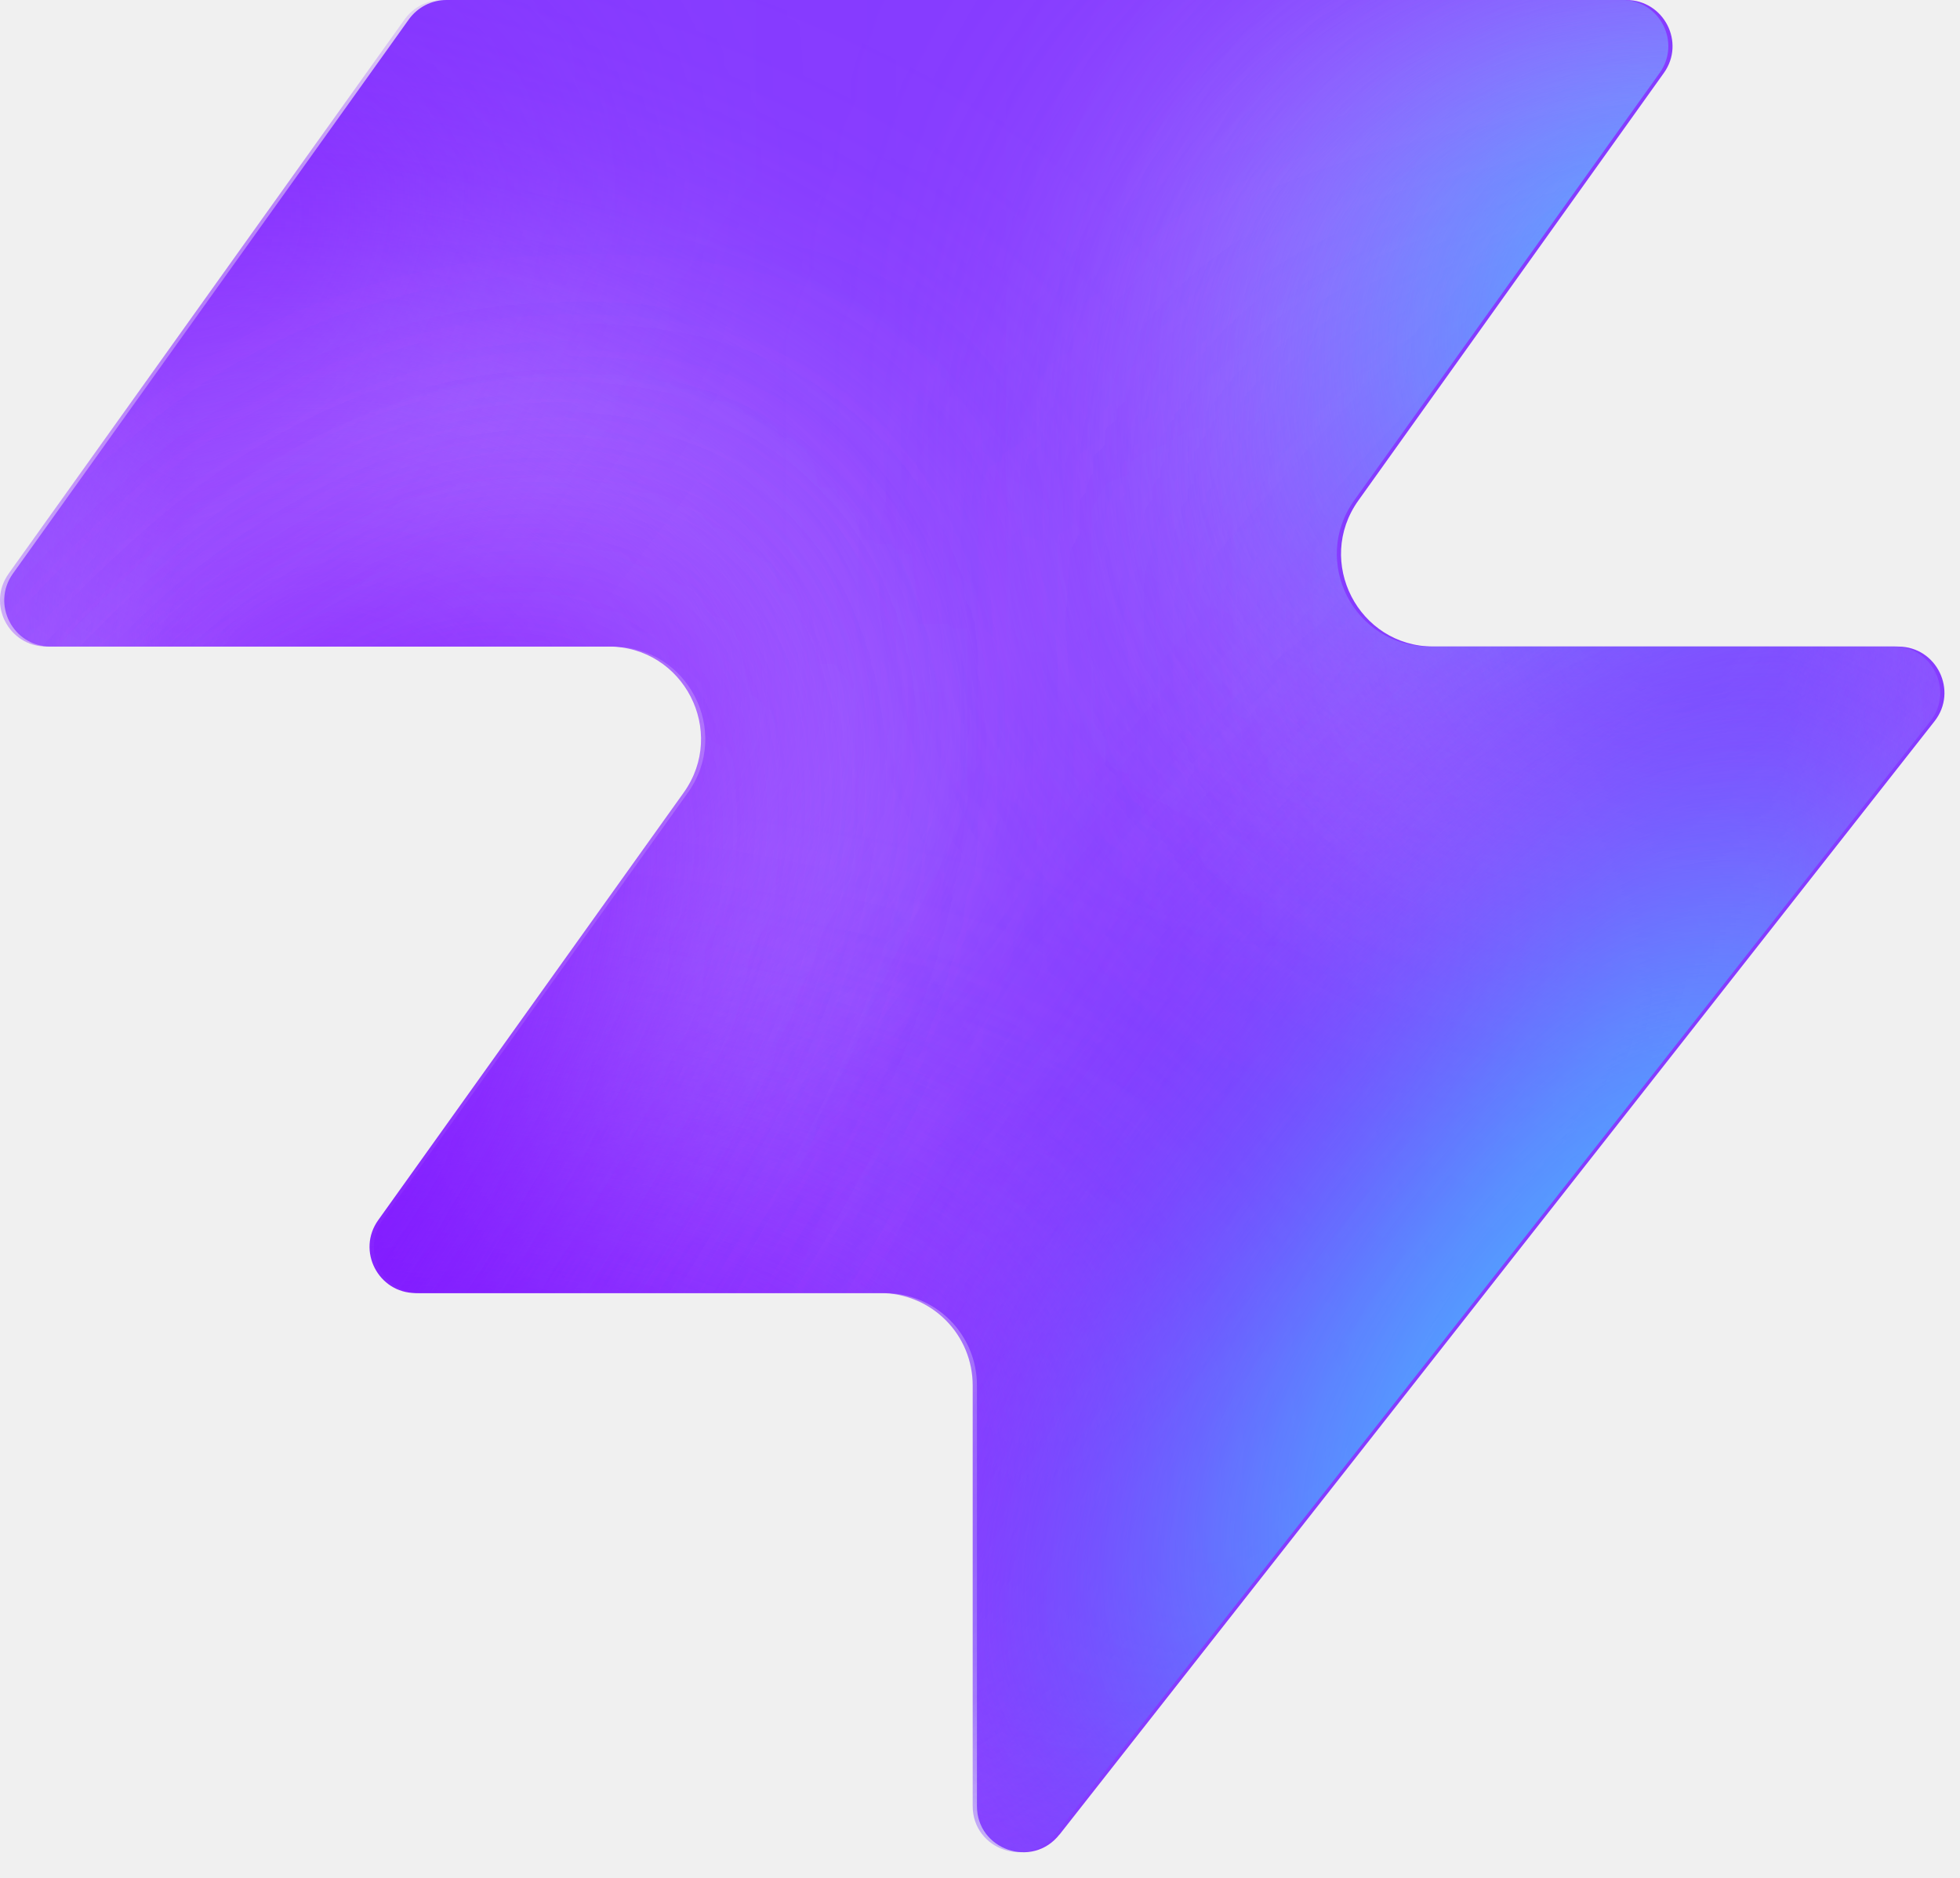
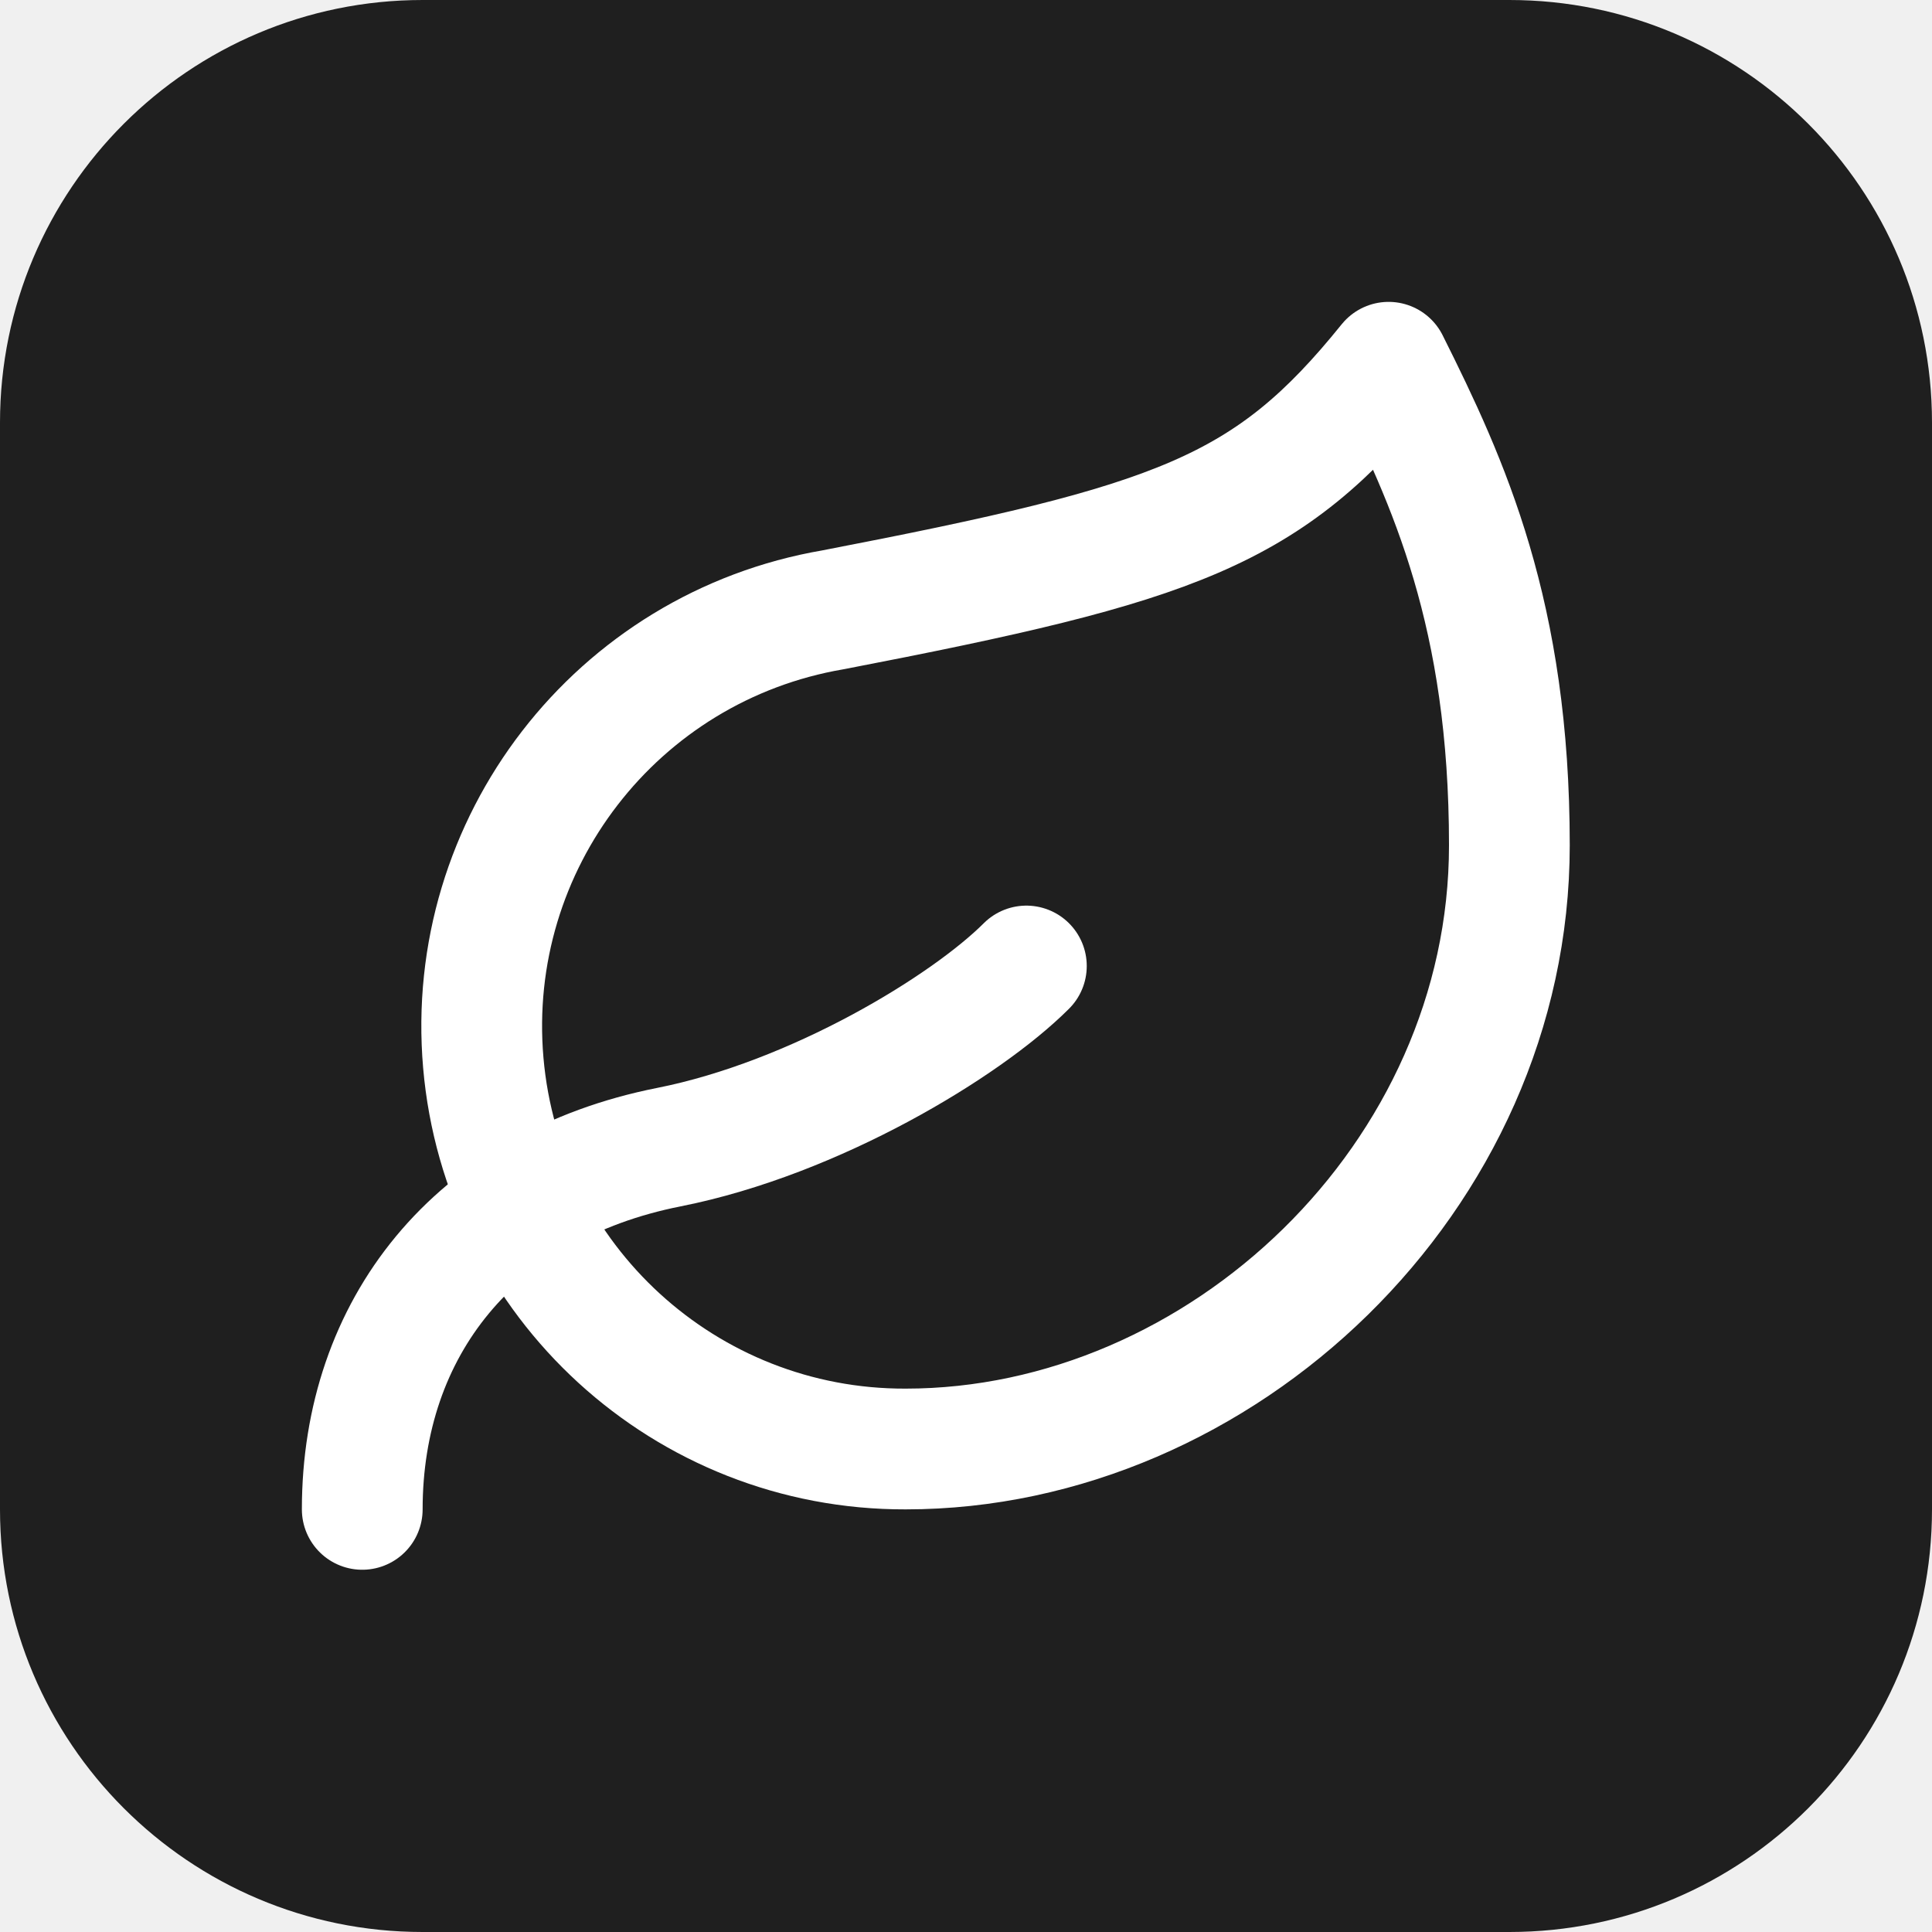
- <svg xmlns="http://www.w3.org/2000/svg" width="48" height="46" fill="none" viewBox="0 0 48 46">
-   <path fill="#863bff" d="M25.946 44.938c-.664.845-2.021.375-2.021-.698V33.937a2.26 2.26 0 0 0-2.262-2.262H10.287c-.92 0-1.456-1.04-.92-1.788l7.48-10.471c1.07-1.497 0-3.578-1.842-3.578H1.237c-.92 0-1.456-1.04-.92-1.788L10.013.474c.214-.297.556-.474.92-.474h28.894c.92 0 1.456 1.04.92 1.788l-7.48 10.471c-1.07 1.498 0 3.579 1.842 3.579h11.377c.943 0 1.473 1.088.89 1.83L25.947 44.94z" style="fill:#863bff;fill:color(display-p3 .525 .23 1);fill-opacity:1" />
-   <mask id="a" width="48" height="46" x="0" y="0" maskUnits="userSpaceOnUse" style="mask-type:alpha">
-     <path fill="#000" d="M25.842 44.938c-.664.844-2.021.375-2.021-.698V33.937a2.26 2.26 0 0 0-2.262-2.262H10.183c-.92 0-1.456-1.04-.92-1.788l7.48-10.471c1.07-1.498 0-3.579-1.842-3.579H1.133c-.92 0-1.456-1.04-.92-1.787L9.91.473c.214-.297.556-.474.92-.474h28.894c.92 0 1.456 1.04.92 1.788l-7.48 10.471c-1.07 1.498 0 3.578 1.842 3.578h11.377c.943 0 1.473 1.088.89 1.832L25.843 44.94z" style="fill:#000;fill-opacity:1" />
-   </mask>
-   <g mask="url(#a)">
-     <g filter="url(#b)">
-       <ellipse cx="5.508" cy="14.704" fill="#ede6ff" rx="5.508" ry="14.704" style="fill:#ede6ff;fill:color(display-p3 .927 .903 1);fill-opacity:1" transform="matrix(.00324 1 1 -.00324 -4.47 31.516)" />
-     </g>
-     <g filter="url(#c)">
-       <ellipse cx="10.399" cy="29.851" fill="#ede6ff" rx="10.399" ry="29.851" style="fill:#ede6ff;fill:color(display-p3 .927 .903 1);fill-opacity:1" transform="matrix(.00324 1 1 -.00324 -39.328 7.883)" />
-     </g>
-     <g filter="url(#d)">
-       <ellipse cx="5.508" cy="30.487" fill="#7e14ff" rx="5.508" ry="30.487" style="fill:#7e14ff;fill:color(display-p3 .492 .077 1);fill-opacity:1" transform="rotate(89.814 -25.913 -14.639)scale(1 -1)" />
-     </g>
-     <g filter="url(#e)">
-       <ellipse cx="5.508" cy="30.599" fill="#7e14ff" rx="5.508" ry="30.599" style="fill:#7e14ff;fill:color(display-p3 .492 .077 1);fill-opacity:1" transform="rotate(89.814 -32.644 -3.334)scale(1 -1)" />
-     </g>
-     <g filter="url(#f)">
-       <ellipse cx="5.508" cy="30.599" fill="#7e14ff" rx="5.508" ry="30.599" style="fill:#7e14ff;fill:color(display-p3 .492 .077 1);fill-opacity:1" transform="matrix(.00324 1 1 -.00324 -34.34 30.47)" />
-     </g>
-     <g filter="url(#g)">
-       <ellipse cx="14.072" cy="22.078" fill="#ede6ff" rx="14.072" ry="22.078" style="fill:#ede6ff;fill:color(display-p3 .927 .903 1);fill-opacity:1" transform="rotate(93.35 24.506 48.493)scale(-1 1)" />
-     </g>
-     <g filter="url(#h)">
-       <ellipse cx="3.47" cy="21.501" fill="#7e14ff" rx="3.47" ry="21.501" style="fill:#7e14ff;fill:color(display-p3 .492 .077 1);fill-opacity:1" transform="rotate(89.009 28.708 47.59)scale(-1 1)" />
-     </g>
-     <g filter="url(#i)">
-       <ellipse cx="3.47" cy="21.501" fill="#7e14ff" rx="3.47" ry="21.501" style="fill:#7e14ff;fill:color(display-p3 .492 .077 1);fill-opacity:1" transform="rotate(89.009 28.708 47.59)scale(-1 1)" />
-     </g>
-     <g filter="url(#j)">
-       <ellipse cx=".387" cy="8.972" fill="#7e14ff" rx="4.407" ry="29.108" style="fill:#7e14ff;fill:color(display-p3 .492 .077 1);fill-opacity:1" transform="rotate(39.51 .387 8.972)" />
-     </g>
-     <g filter="url(#k)">
-       <ellipse cx="47.523" cy="-6.092" fill="#7e14ff" rx="4.407" ry="29.108" style="fill:#7e14ff;fill:color(display-p3 .492 .077 1);fill-opacity:1" transform="rotate(37.892 47.523 -6.092)" />
-     </g>
-     <g filter="url(#l)">
-       <ellipse cx="41.412" cy="6.333" fill="#47bfff" rx="5.971" ry="9.665" style="fill:#47bfff;fill:color(display-p3 .28 .748 1);fill-opacity:1" transform="rotate(37.892 41.412 6.333)" />
-     </g>
-     <g filter="url(#m)">
-       <ellipse cx="-1.879" cy="38.332" fill="#7e14ff" rx="4.407" ry="29.108" style="fill:#7e14ff;fill:color(display-p3 .492 .077 1);fill-opacity:1" transform="rotate(37.892 -1.88 38.332)" />
-     </g>
-     <g filter="url(#n)">
-       <ellipse cx="-1.879" cy="38.332" fill="#7e14ff" rx="4.407" ry="29.108" style="fill:#7e14ff;fill:color(display-p3 .492 .077 1);fill-opacity:1" transform="rotate(37.892 -1.88 38.332)" />
-     </g>
-     <g filter="url(#o)">
-       <ellipse cx="35.651" cy="29.907" fill="#7e14ff" rx="4.407" ry="29.108" style="fill:#7e14ff;fill:color(display-p3 .492 .077 1);fill-opacity:1" transform="rotate(37.892 35.651 29.907)" />
-     </g>
-     <g filter="url(#p)">
-       <ellipse cx="38.418" cy="32.4" fill="#47bfff" rx="5.971" ry="15.297" style="fill:#47bfff;fill:color(display-p3 .28 .748 1);fill-opacity:1" transform="rotate(37.892 38.418 32.4)" />
-     </g>
+ <svg xmlns="http://www.w3.org/2000/svg" viewBox="0 0 32 32" width="32" height="32">
+   <rect width="32" height="32" rx="7" fill="#1F1F1F" />
+   <g transform="translate(4, 4)" stroke="white" stroke-width="2" stroke-linecap="round" stroke-linejoin="round" fill="none">
+     <path d="M11 20A7 7 0 0 1 9.8 6.1C15.5 5 17 4.48 19 2c1 2 2 4.18 2 8 0 5.5-4.78 10-10 10z" />
+     <path d="M2 21c0-3 1.85-5.36 5.08-6C9.5 14.52 12 13 13 12" />
  </g>
-   <defs>
-     <filter id="b" width="60.045" height="41.654" x="-19.77" y="16.149" color-interpolation-filters="sRGB" filterUnits="userSpaceOnUse">
-       <feFlood flood-opacity="0" result="BackgroundImageFix" />
-       <feBlend in="SourceGraphic" in2="BackgroundImageFix" result="shape" />
-       <feGaussianBlur result="effect1_foregroundBlur_2002_17158" stdDeviation="7.659" />
-     </filter>
-     <filter id="c" width="90.34" height="51.437" x="-54.613" y="-7.533" color-interpolation-filters="sRGB" filterUnits="userSpaceOnUse">
-       <feFlood flood-opacity="0" result="BackgroundImageFix" />
-       <feBlend in="SourceGraphic" in2="BackgroundImageFix" result="shape" />
-       <feGaussianBlur result="effect1_foregroundBlur_2002_17158" stdDeviation="7.659" />
-     </filter>
-     <filter id="d" width="79.355" height="29.4" x="-49.64" y="2.03" color-interpolation-filters="sRGB" filterUnits="userSpaceOnUse">
-       <feFlood flood-opacity="0" result="BackgroundImageFix" />
-       <feBlend in="SourceGraphic" in2="BackgroundImageFix" result="shape" />
-       <feGaussianBlur result="effect1_foregroundBlur_2002_17158" stdDeviation="4.596" />
-     </filter>
-     <filter id="e" width="79.579" height="29.4" x="-45.045" y="20.029" color-interpolation-filters="sRGB" filterUnits="userSpaceOnUse">
-       <feFlood flood-opacity="0" result="BackgroundImageFix" />
-       <feBlend in="SourceGraphic" in2="BackgroundImageFix" result="shape" />
-       <feGaussianBlur result="effect1_foregroundBlur_2002_17158" stdDeviation="4.596" />
-     </filter>
-     <filter id="f" width="79.579" height="29.4" x="-43.513" y="21.178" color-interpolation-filters="sRGB" filterUnits="userSpaceOnUse">
-       <feFlood flood-opacity="0" result="BackgroundImageFix" />
-       <feBlend in="SourceGraphic" in2="BackgroundImageFix" result="shape" />
-       <feGaussianBlur result="effect1_foregroundBlur_2002_17158" stdDeviation="4.596" />
-     </filter>
-     <filter id="g" width="74.749" height="58.852" x="15.756" y="-17.901" color-interpolation-filters="sRGB" filterUnits="userSpaceOnUse">
-       <feFlood flood-opacity="0" result="BackgroundImageFix" />
-       <feBlend in="SourceGraphic" in2="BackgroundImageFix" result="shape" />
-       <feGaussianBlur result="effect1_foregroundBlur_2002_17158" stdDeviation="7.659" />
-     </filter>
-     <filter id="h" width="61.377" height="25.362" x="23.548" y="2.284" color-interpolation-filters="sRGB" filterUnits="userSpaceOnUse">
-       <feFlood flood-opacity="0" result="BackgroundImageFix" />
-       <feBlend in="SourceGraphic" in2="BackgroundImageFix" result="shape" />
-       <feGaussianBlur result="effect1_foregroundBlur_2002_17158" stdDeviation="4.596" />
-     </filter>
-     <filter id="i" width="61.377" height="25.362" x="23.548" y="2.284" color-interpolation-filters="sRGB" filterUnits="userSpaceOnUse">
-       <feFlood flood-opacity="0" result="BackgroundImageFix" />
-       <feBlend in="SourceGraphic" in2="BackgroundImageFix" result="shape" />
-       <feGaussianBlur result="effect1_foregroundBlur_2002_17158" stdDeviation="4.596" />
-     </filter>
-     <filter id="j" width="56.045" height="63.649" x="-27.636" y="-22.853" color-interpolation-filters="sRGB" filterUnits="userSpaceOnUse">
-       <feFlood flood-opacity="0" result="BackgroundImageFix" />
-       <feBlend in="SourceGraphic" in2="BackgroundImageFix" result="shape" />
-       <feGaussianBlur result="effect1_foregroundBlur_2002_17158" stdDeviation="4.596" />
-     </filter>
-     <filter id="k" width="54.814" height="64.646" x="20.116" y="-38.415" color-interpolation-filters="sRGB" filterUnits="userSpaceOnUse">
-       <feFlood flood-opacity="0" result="BackgroundImageFix" />
-       <feBlend in="SourceGraphic" in2="BackgroundImageFix" result="shape" />
-       <feGaussianBlur result="effect1_foregroundBlur_2002_17158" stdDeviation="4.596" />
-     </filter>
-     <filter id="l" width="33.541" height="35.313" x="24.641" y="-11.323" color-interpolation-filters="sRGB" filterUnits="userSpaceOnUse">
-       <feFlood flood-opacity="0" result="BackgroundImageFix" />
-       <feBlend in="SourceGraphic" in2="BackgroundImageFix" result="shape" />
-       <feGaussianBlur result="effect1_foregroundBlur_2002_17158" stdDeviation="4.596" />
-     </filter>
-     <filter id="m" width="54.814" height="64.646" x="-29.286" y="6.009" color-interpolation-filters="sRGB" filterUnits="userSpaceOnUse">
-       <feFlood flood-opacity="0" result="BackgroundImageFix" />
-       <feBlend in="SourceGraphic" in2="BackgroundImageFix" result="shape" />
-       <feGaussianBlur result="effect1_foregroundBlur_2002_17158" stdDeviation="4.596" />
-     </filter>
-     <filter id="n" width="54.814" height="64.646" x="-29.286" y="6.009" color-interpolation-filters="sRGB" filterUnits="userSpaceOnUse">
-       <feFlood flood-opacity="0" result="BackgroundImageFix" />
-       <feBlend in="SourceGraphic" in2="BackgroundImageFix" result="shape" />
-       <feGaussianBlur result="effect1_foregroundBlur_2002_17158" stdDeviation="4.596" />
-     </filter>
-     <filter id="o" width="54.814" height="64.646" x="8.244" y="-2.416" color-interpolation-filters="sRGB" filterUnits="userSpaceOnUse">
-       <feFlood flood-opacity="0" result="BackgroundImageFix" />
-       <feBlend in="SourceGraphic" in2="BackgroundImageFix" result="shape" />
-       <feGaussianBlur result="effect1_foregroundBlur_2002_17158" stdDeviation="4.596" />
-     </filter>
-     <filter id="p" width="39.409" height="43.623" x="18.713" y="10.588" color-interpolation-filters="sRGB" filterUnits="userSpaceOnUse">
-       <feFlood flood-opacity="0" result="BackgroundImageFix" />
-       <feBlend in="SourceGraphic" in2="BackgroundImageFix" result="shape" />
-       <feGaussianBlur result="effect1_foregroundBlur_2002_17158" stdDeviation="4.596" />
-     </filter>
-   </defs>
</svg>
